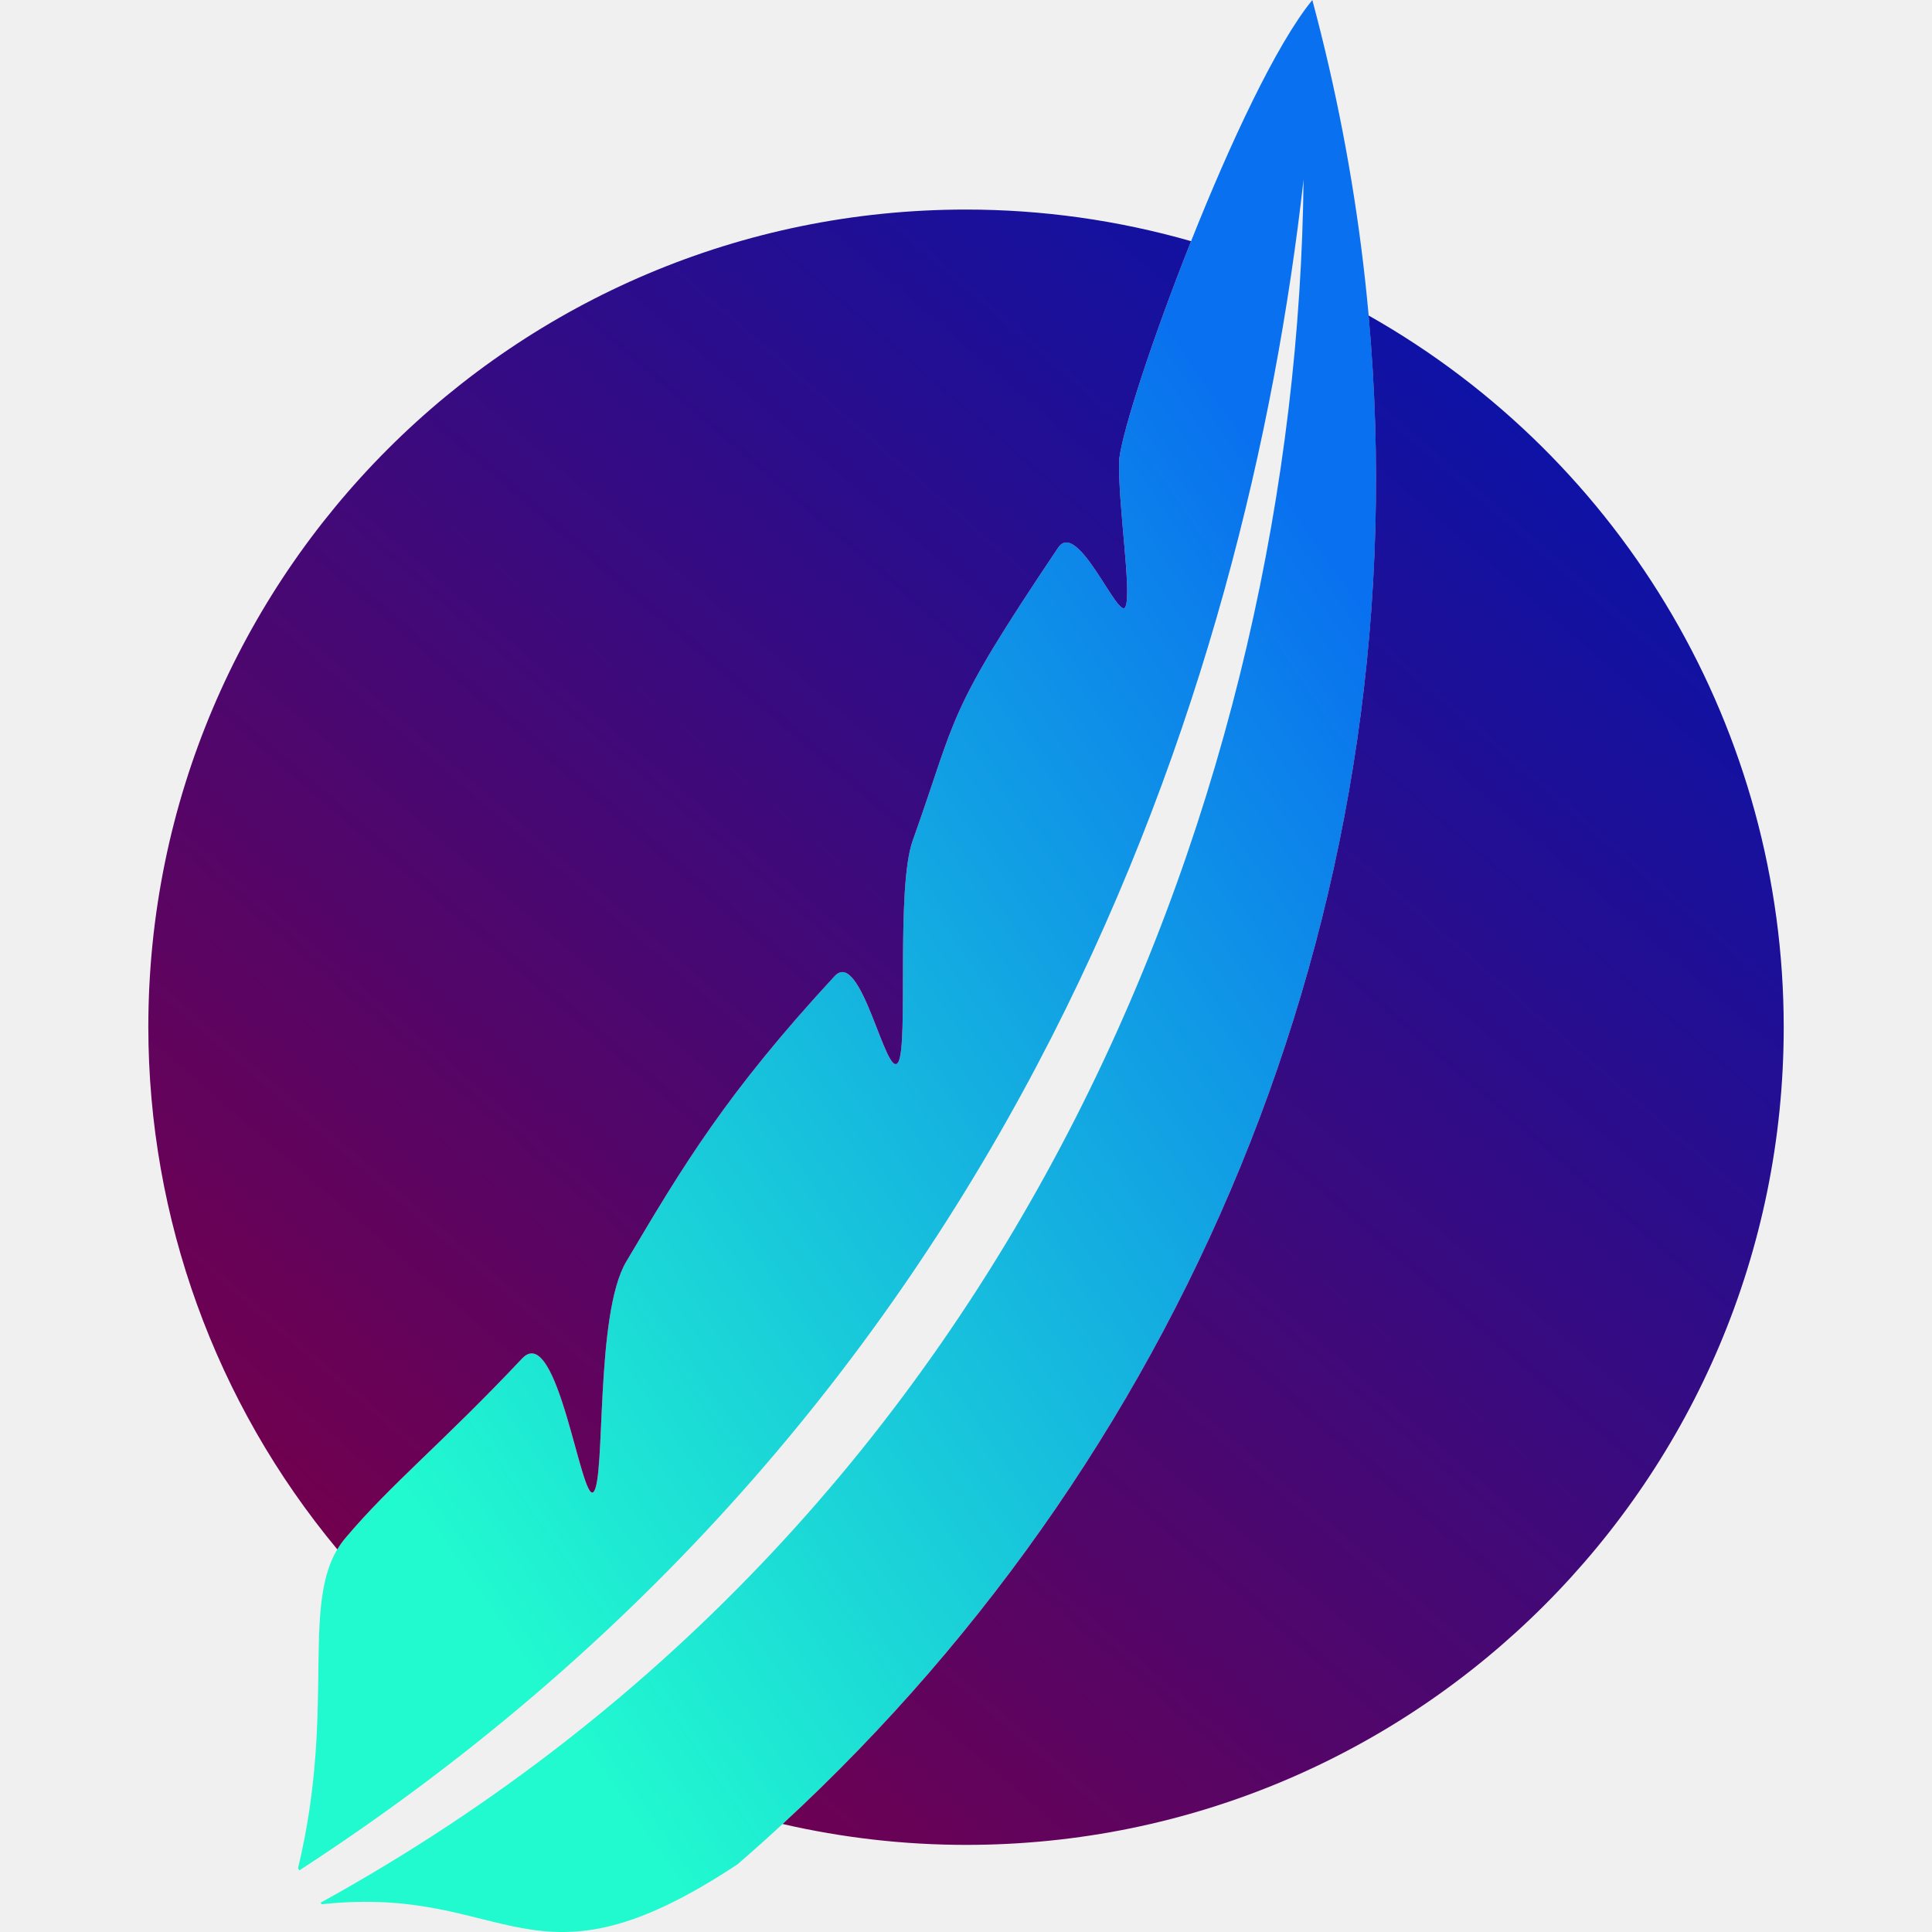
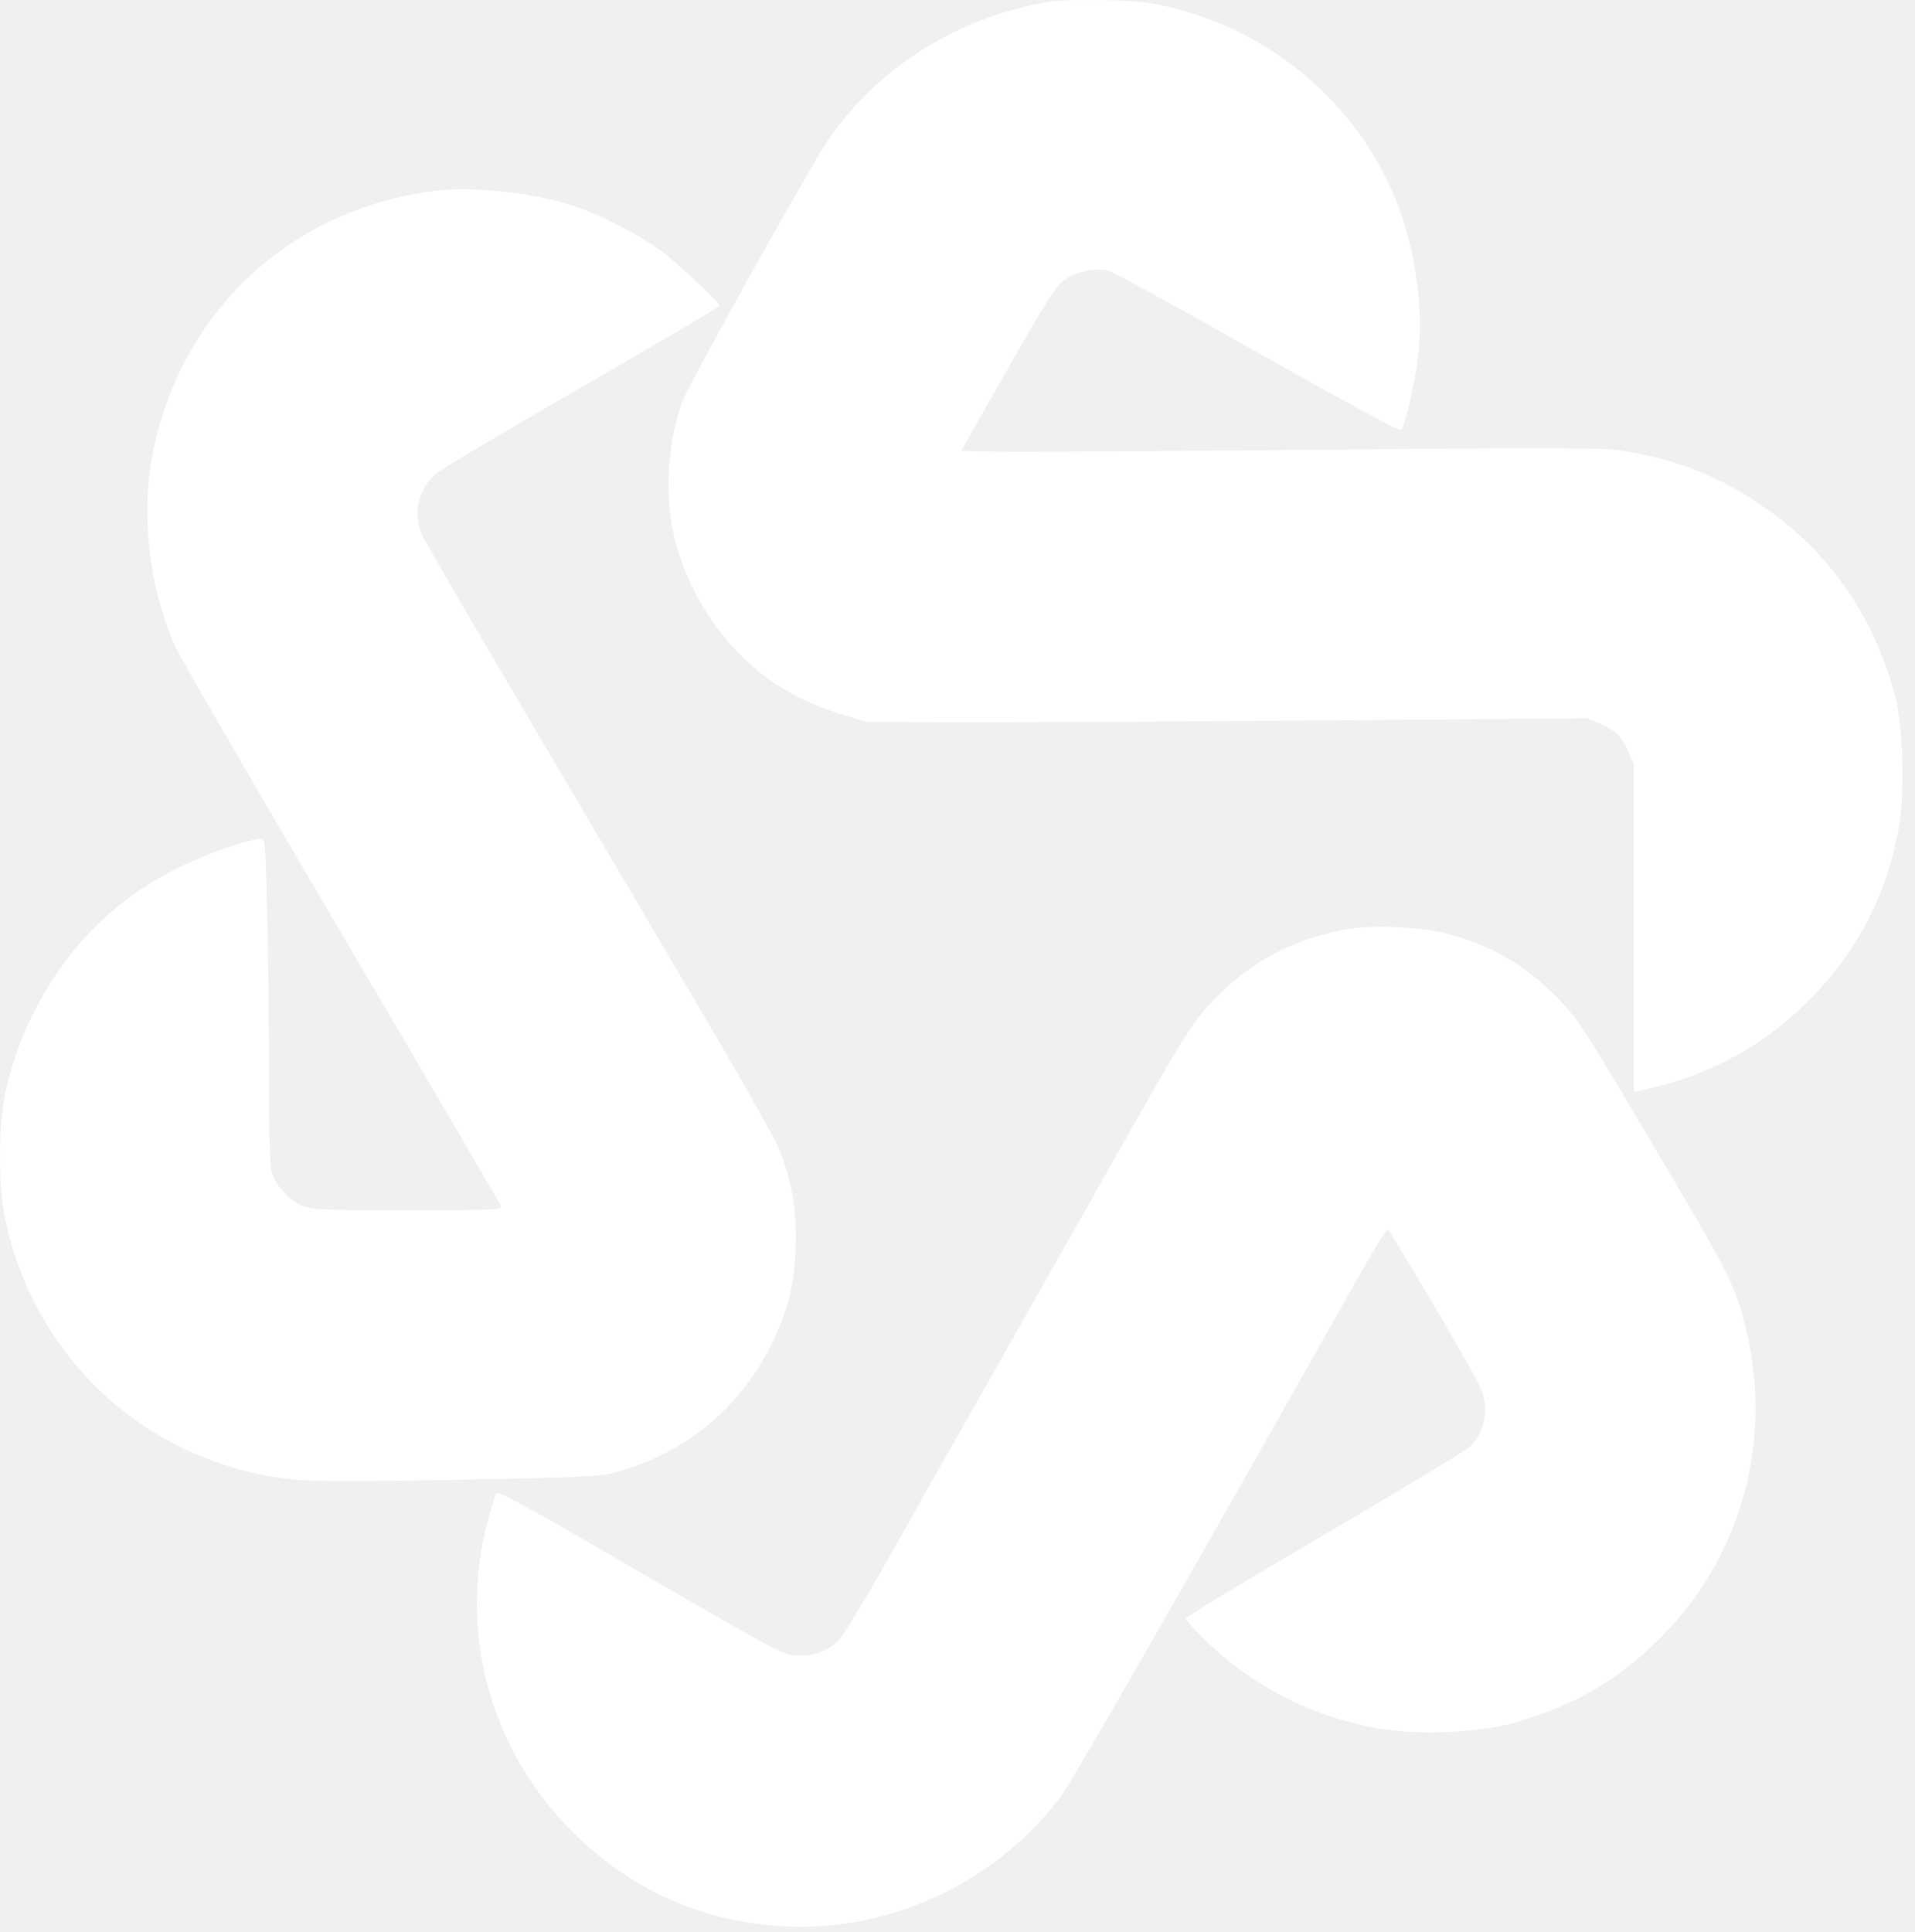
- <svg xmlns="http://www.w3.org/2000/svg" xmlns:xlink="http://www.w3.org/1999/xlink" width="512" height="512" version="1.1" viewBox="0 0 512 512">
-   <defs>
-     <linearGradient id="linearGradient22708">
-       <stop stop-color="#21facf" offset="0" />
-       <stop stop-color="#0970ef" offset="1" />
-     </linearGradient>
-     <linearGradient id="linearGradient6949" x1="68.454" x2="198.59" y1="246.73" y2="96.35" gradientTransform="translate(-5.754,-56.594)" gradientUnits="userSpaceOnUse">
-       <stop stop-color="#72004e" offset="0" />
-       <stop stop-color="#0015b1" offset="1" />
-     </linearGradient>
-     <linearGradient id="linearGradient22718" x1="56.735" x2="155.2" y1="246.96" y2="58.575" gradientUnits="userSpaceOnUse">
-       <stop stop-color="#4f00da" offset="0" />
-       <stop stop-color="#e5311b" offset="1" />
-     </linearGradient>
-     <linearGradient id="linearGradient23463" x1="68.454" x2="198.59" y1="246.73" y2="96.35" gradientUnits="userSpaceOnUse" xlink:href="#linearGradient22708" />
-     <linearGradient id="linearGradient903" x1="54.478" x2="192.1" y1="247.56" y2="9.809" gradientTransform="matrix(.87923 0 0 .87923 -9.551 48.787)" gradientUnits="userSpaceOnUse">
-       <stop stop-color="#dc180d" offset="0" />
-       <stop stop-color="#f96e20" offset=".5" />
-       <stop stop-color="#f4ce41" offset="1" />
-     </linearGradient>
-     <linearGradient id="linearGradient918" x1="39.468" x2="154.99" y1="204.22" y2="124.47" gradientUnits="userSpaceOnUse" xlink:href="#linearGradient22708" />
-   </defs>
-   <g transform="matrix(2.473 0 0 2.473 -4.8978 -4.8812)">
-     <path transform="translate(-5.5496,-57.412)" d="m148.16 59.393c-7.71 9.399-19.951 42.888-20.696 49.204-0.17 4.674 1.373 14.231 0.672 15.805-0.719 1.613-5.117-9.446-7.215-6.327-12.219 18.168-10.7 17.731-15.582 31.378-1.836 5.131-0.424 21.99-1.567 23.773-1.273 1.987-3.962-12.31-6.806-9.236-11.603 12.54-16.279 20.379-22.336 30.607-3.359 5.673-2.182 23.33-3.506 24.674-1.302 1.321-3.857-18.326-7.644-14.309-8.519 9.038-14.054 13.441-18.946 19.252-5.198 6.174-0.783 17.584-5.067 35.383l0.145 0.221c77.447-50.308 101.52-127.16 107.61-181.19-0.681 63.93-29.41 142.78-105.33 184.65l0.113 0.171c20.241-2.181 22.307 10.458 44.562-4.284 55.792-48.277 81.856-124.29 61.593-199.78z" display="none" fill="url(#linearGradient903)" />
-     <path transform="translate(-5.5498,-57.412)" d="m148.16 59.393c-7.71 9.399-19.951 42.888-20.696 49.204-0.17 4.674 1.373 14.231 0.672 15.805-0.719 1.613-5.117-9.446-7.215-6.327-12.219 18.168-10.7 17.731-15.582 31.378-1.836 5.131-0.424 21.99-1.567 23.773-1.273 1.987-3.962-12.31-6.806-9.236-11.603 12.54-16.279 20.379-22.336 30.607-3.359 5.673-2.182 23.33-3.506 24.674-1.302 1.321-3.857-18.326-7.644-14.309-8.519 9.038-14.054 13.441-18.946 19.252-5.198 6.174-0.783 17.584-5.067 35.383l0.145 0.221c77.447-50.308 101.52-127.16 107.61-181.19-0.681 63.93-29.41 142.78-105.33 184.65l0.113 0.171c20.241-2.181 22.307 10.458 44.562-4.284 55.792-48.277 81.856-124.29 61.593-199.78z" fill="url(#linearGradient918)" />
-     <g transform="translate(0 2.0218e-5)">
-       <path transform="translate(-5.7543,-56.594)" d="m111.25 81.024c-48.394-1.5e-5 -87.625 39.231-87.625 87.625 0.017 20.443 7.182 40.236 20.253 55.954 0.252-0.422 0.536-0.824 0.858-1.206 4.892-5.81 10.427-10.214 18.946-19.252 3.787-4.018 6.341 15.63 7.644 14.309 1.324-1.344 0.147-19.001 3.506-24.674 6.056-10.228 10.733-18.067 22.336-30.607 2.844-3.074 5.533 11.223 6.806 9.236 1.142-1.782-0.269-18.641 1.566-23.773 4.882-13.647 3.363-13.21 15.582-31.378 2.098-3.119 6.496 7.94 7.215 6.327 0.701-1.573-0.842-11.131-0.672-15.805 0.372-3.15 3.604-13.059 7.705-23.367-7.843-2.247-15.962-3.388-24.12-3.389zm43.142 11.356c5.566 61.595-18.426 120.7-62.796 161.65 6.446 1.486 13.04 2.237 19.655 2.239 48.394 1e-5 87.625-39.231 87.625-87.625-3.1e-4 -31.581-16.995-60.719-44.484-76.268z" display="none" fill="url(#linearGradient22718)" />
-       <path transform="translate(-5.754,-56.594)" d="m111.25 81.024c-48.394-1.5e-5 -87.625 39.231-87.625 87.625 0.017 20.443 7.182 40.236 20.253 55.954 0.252-0.422 0.536-0.824 0.858-1.206 4.892-5.81 10.427-10.214 18.946-19.252 3.787-4.018 6.341 15.63 7.644 14.309 1.324-1.344 0.147-19.001 3.506-24.674 6.056-10.228 10.733-18.067 22.336-30.607 2.844-3.074 5.533 11.223 6.806 9.236 1.142-1.782-0.269-18.641 1.566-23.773 4.882-13.647 3.363-13.21 15.582-31.378 2.098-3.119 6.496 7.94 7.215 6.327 0.701-1.573-0.842-11.131-0.672-15.805 0.372-3.15 3.604-13.059 7.705-23.367-7.843-2.247-15.962-3.388-24.12-3.389zm43.142 11.356c5.566 61.595-18.426 120.7-62.796 161.65 6.446 1.486 13.04 2.237 19.655 2.239 48.394 1e-5 87.625-39.231 87.625-87.625-3.1e-4 -31.581-16.995-60.719-44.484-76.268z" display="none" fill="url(#linearGradient23463)" />
-       <path d="m105.5 24.43c-48.394-1.5e-5 -87.625 39.231-87.625 87.625 0.017 20.443 7.182 40.236 20.253 55.954 0.252-0.422 0.536-0.824 0.858-1.206 4.892-5.81 10.427-10.214 18.946-19.252 3.787-4.018 6.341 15.63 7.644 14.309 1.324-1.344 0.147-19.001 3.506-24.674 6.056-10.228 10.733-18.067 22.336-30.607 2.844-3.074 5.533 11.223 6.806 9.236 1.142-1.782-0.269-18.641 1.566-23.773 4.882-13.647 3.363-13.21 15.582-31.378 2.098-3.119 6.496 7.94 7.215 6.327 0.701-1.573-0.842-11.131-0.672-15.805 0.372-3.15 3.604-13.059 7.705-23.367-7.843-2.247-15.962-3.388-24.12-3.389zm43.142 11.356c5.566 61.595-18.426 120.7-62.796 161.65 6.446 1.486 13.04 2.237 19.655 2.239 48.394 1e-5 87.625-39.231 87.625-87.625-3.1e-4 -31.581-16.995-60.719-44.484-76.268z" fill="url(#linearGradient6949)" />
-     </g>
-   </g>
+ <svg xmlns="http://www.w3.org/2000/svg" width="110" height="111" viewBox="0 0 110 111" fill="none">
+   <path d="M60.396 0.085C55.158 0.909 50.465 3.822 47.581 8.044C46.478 9.663 39.563 22.08 39.18 23.125C38.268 25.685 38.15 28.936 38.901 31.467C39.872 34.703 41.887 37.514 44.55 39.279C45.772 40.088 46.816 40.559 48.538 41.103L49.803 41.486L56.35 41.501C59.955 41.501 69.268 41.442 77.05 41.383L91.204 41.265L91.91 41.574C92.837 41.986 93.102 42.236 93.514 43.119L93.867 43.855V53.3V62.731L94.794 62.525C98.428 61.701 101.532 59.95 104.136 57.258C106.799 54.507 108.418 51.329 109.095 47.562C109.448 45.591 109.345 41.766 108.889 40.029C107.623 35.233 104.931 31.467 100.885 28.818C98.443 27.2 95.721 26.2 92.764 25.846C91.822 25.729 86.952 25.729 75.403 25.846C66.59 25.92 58.424 25.979 57.291 25.95L55.217 25.905L57.895 21.197C60.116 17.299 60.661 16.416 61.146 16.092C61.808 15.621 62.912 15.371 63.633 15.533C63.912 15.592 67.782 17.71 72.24 20.241C77.227 23.066 80.405 24.787 80.493 24.699C80.743 24.449 81.361 21.698 81.508 20.153C81.759 17.446 81.273 14.179 80.214 11.516C78.051 6.132 73.284 1.968 67.576 0.511C66.09 0.129 65.516 0.055 63.559 0.011C62.309 -0.018 60.881 0.011 60.396 0.085Z" fill="white" />
+   <path d="M24.789 10.986C16.638 12.104 10.474 17.857 8.811 25.875C8.075 29.436 8.531 33.614 10.032 37.086C10.282 37.645 14.578 45.06 19.581 53.564C24.583 62.053 28.717 69.13 28.761 69.263C28.864 69.513 28.541 69.528 23.377 69.528C18.109 69.528 17.874 69.513 17.256 69.219C16.506 68.851 15.844 68.1 15.608 67.335C15.505 66.953 15.446 64.967 15.446 61.259C15.446 58.228 15.402 54.05 15.343 51.975C15.255 48.533 15.226 48.194 15.005 48.194C14.387 48.194 12.004 49.003 10.518 49.724C8.634 50.636 7.178 51.637 5.721 53.005C2.97 55.609 0.881 59.493 0.219 63.26C-0.075 64.967 -0.075 68.1 0.234 69.689C1.793 77.958 8.429 84.093 16.771 84.99C17.903 85.123 20.449 85.123 26.334 85.02C33.219 84.887 34.484 84.829 35.308 84.608C39.457 83.475 42.635 80.827 44.445 76.972C45.298 75.133 45.622 73.838 45.71 71.734C45.798 69.528 45.489 67.718 44.695 65.879C44.416 65.231 42.4 61.671 40.208 57.963C38.016 54.256 33.602 46.738 30.38 41.279C27.158 35.821 24.406 31.084 24.259 30.76C23.715 29.568 24.039 28.097 25.024 27.229C25.304 26.979 29.085 24.742 33.44 22.227C37.78 19.725 41.341 17.636 41.341 17.577C41.341 17.386 38.854 15.047 37.927 14.37C36.736 13.517 34.749 12.472 33.278 11.942C30.851 11.074 27.143 10.662 24.789 10.986Z" fill="white" />
+   <path d="M77.286 53.403C74.299 53.977 72.019 55.169 69.945 57.229C68.561 58.626 68.297 59.038 64.192 66.292C62.25 69.734 58.94 75.561 56.865 79.239C54.776 82.917 52.083 87.684 50.877 89.832C49.656 91.98 48.464 93.951 48.214 94.201C47.596 94.864 46.699 95.187 45.713 95.099C44.859 95.025 45.169 95.202 33.545 88.463C30.044 86.433 28.587 85.668 28.514 85.786C28.455 85.889 28.234 86.595 28.028 87.345C26.322 93.76 28.146 100.513 32.869 105.221C36.282 108.634 40.387 110.444 45.169 110.68C51.215 110.974 57.277 108.105 60.955 103.206C61.617 102.323 68.473 90.347 78.11 73.251C78.949 71.765 79.684 70.588 79.743 70.632C79.802 70.676 81.067 72.765 82.553 75.281C84.966 79.401 85.246 79.945 85.304 80.666C85.393 81.666 85.04 82.608 84.392 83.167C84.127 83.388 80.361 85.668 76.021 88.213C71.681 90.759 68.12 92.907 68.12 92.995C68.12 93.069 68.679 93.686 69.371 94.349C72.107 96.982 75.579 98.704 79.375 99.336C81.479 99.674 84.745 99.557 86.673 99.057C90.41 98.086 93.22 96.423 95.853 93.628C100.12 89.082 101.812 82.637 100.341 76.502C99.708 73.839 99.531 73.471 94.618 65.188C90.998 59.068 90.616 58.494 89.527 57.376C87.629 55.449 85.643 54.286 83.127 53.639C81.523 53.242 78.772 53.124 77.286 53.403Z" fill="white" />
</svg>
